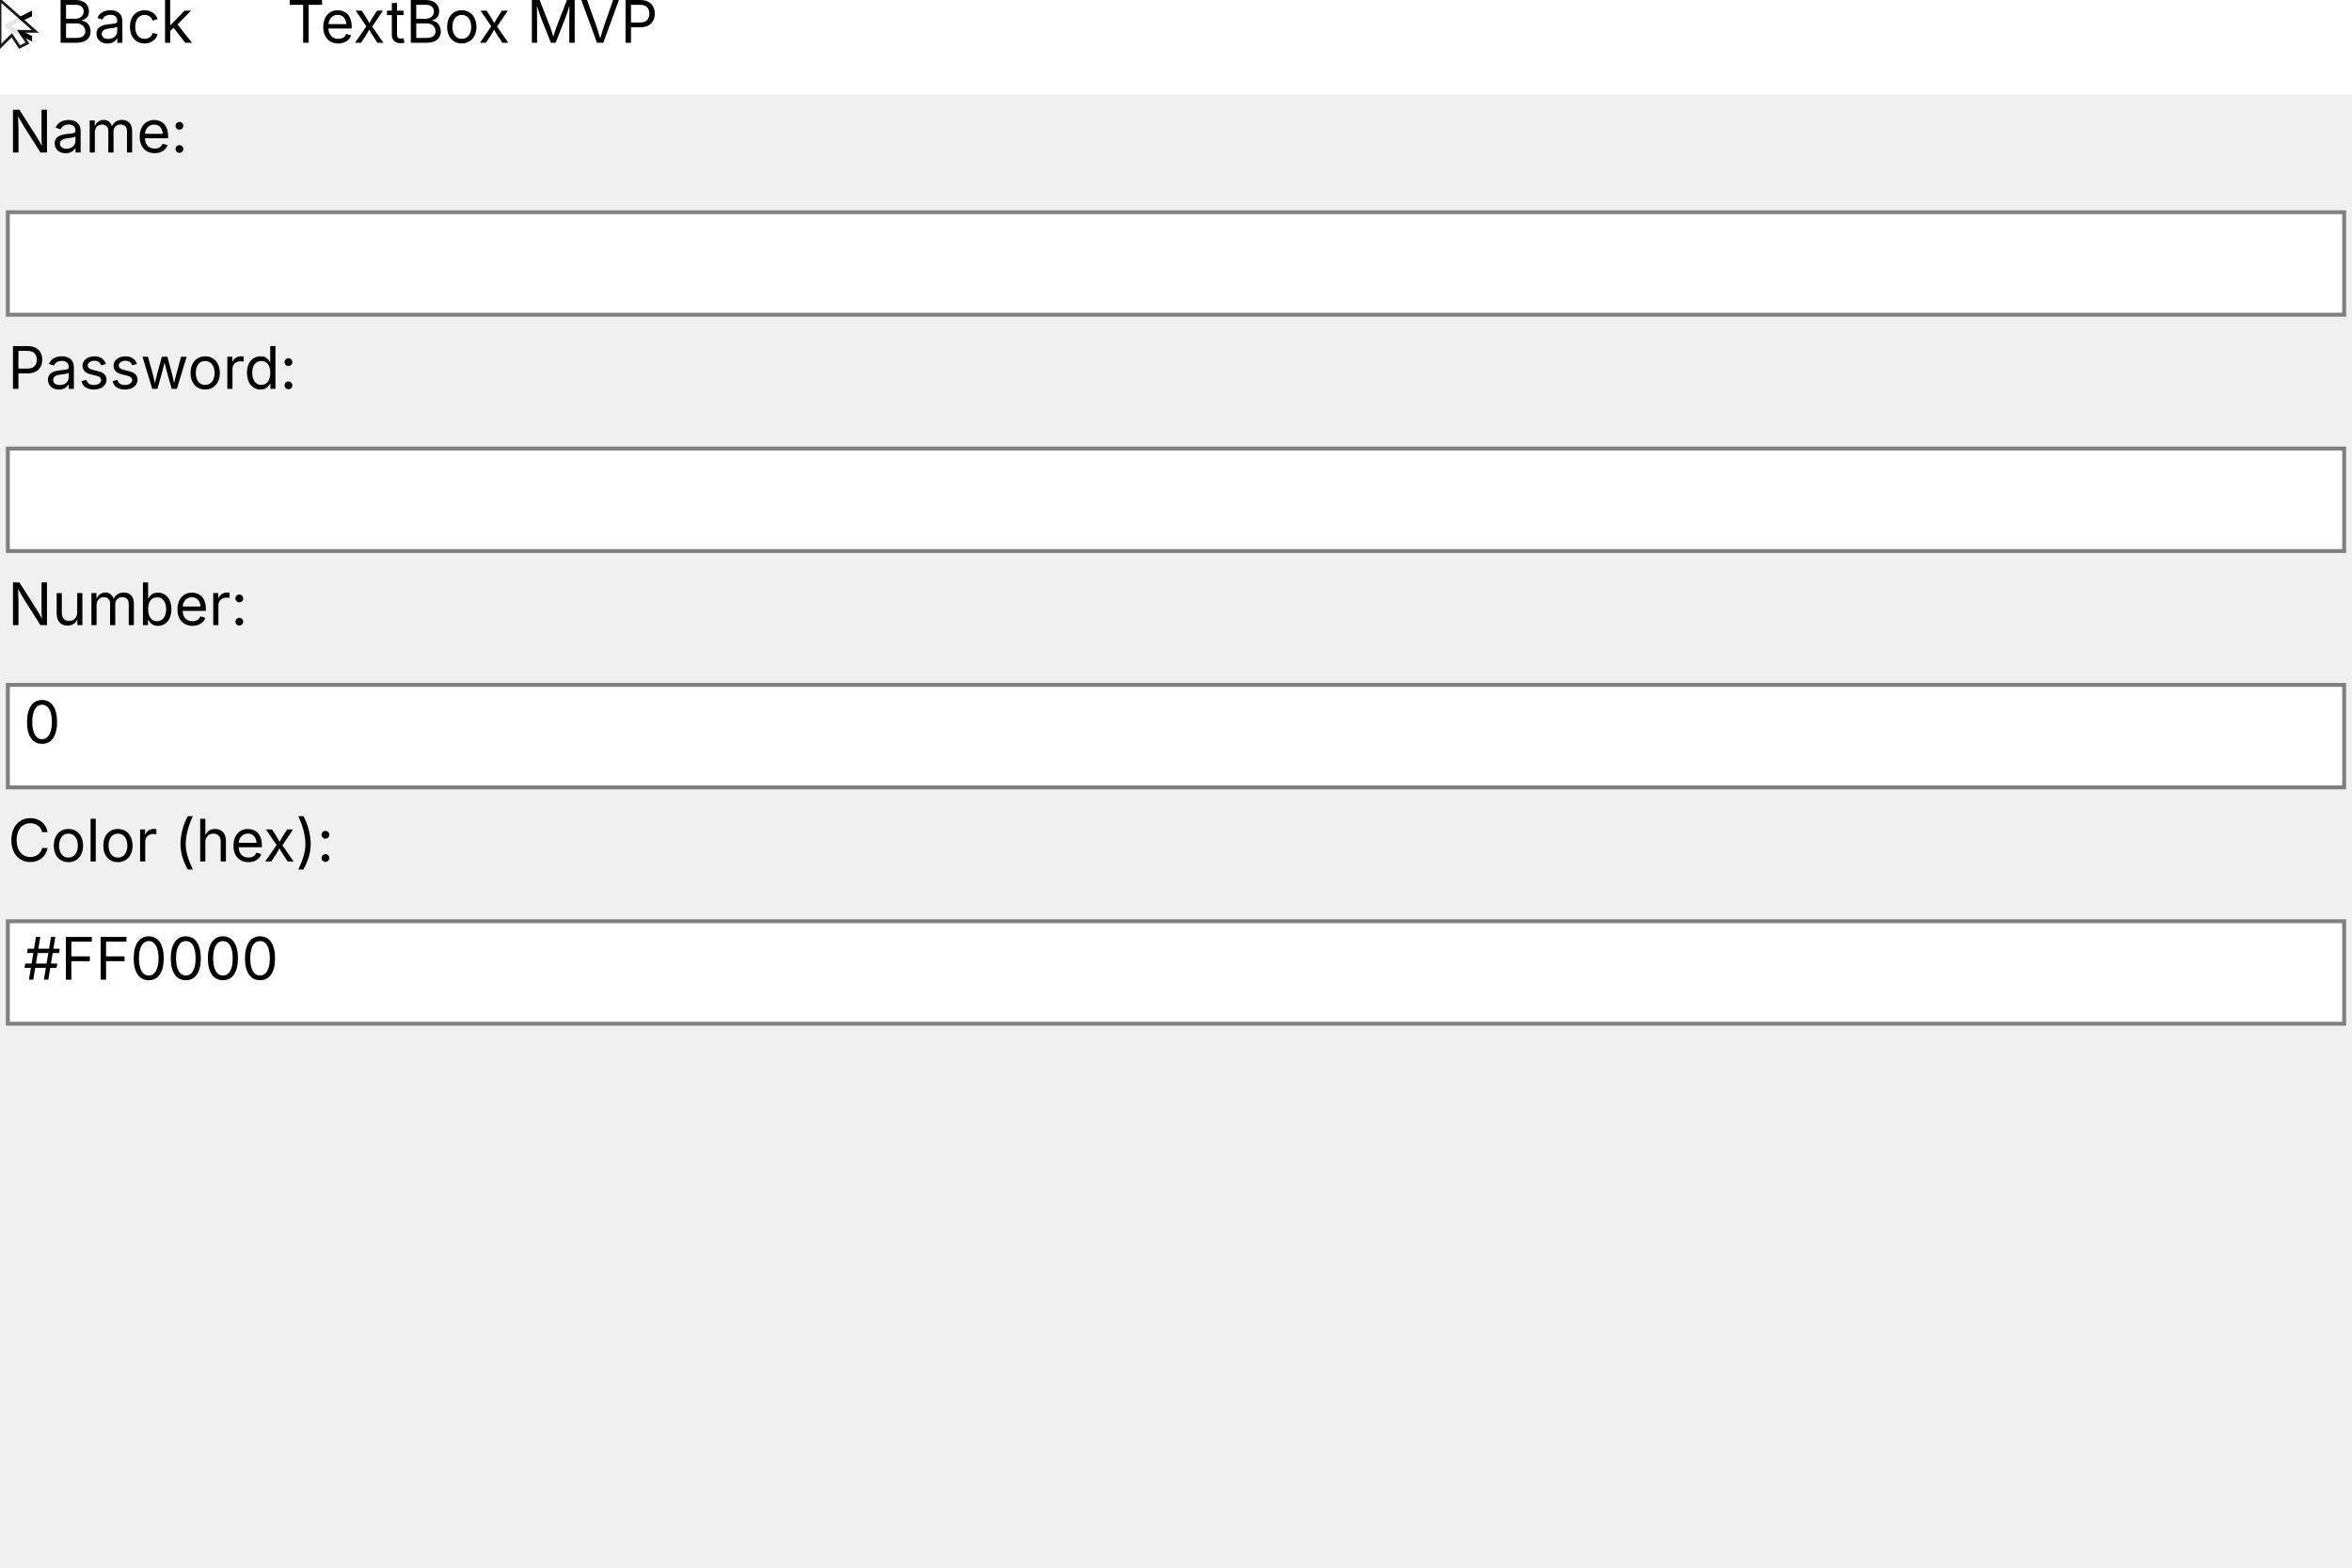
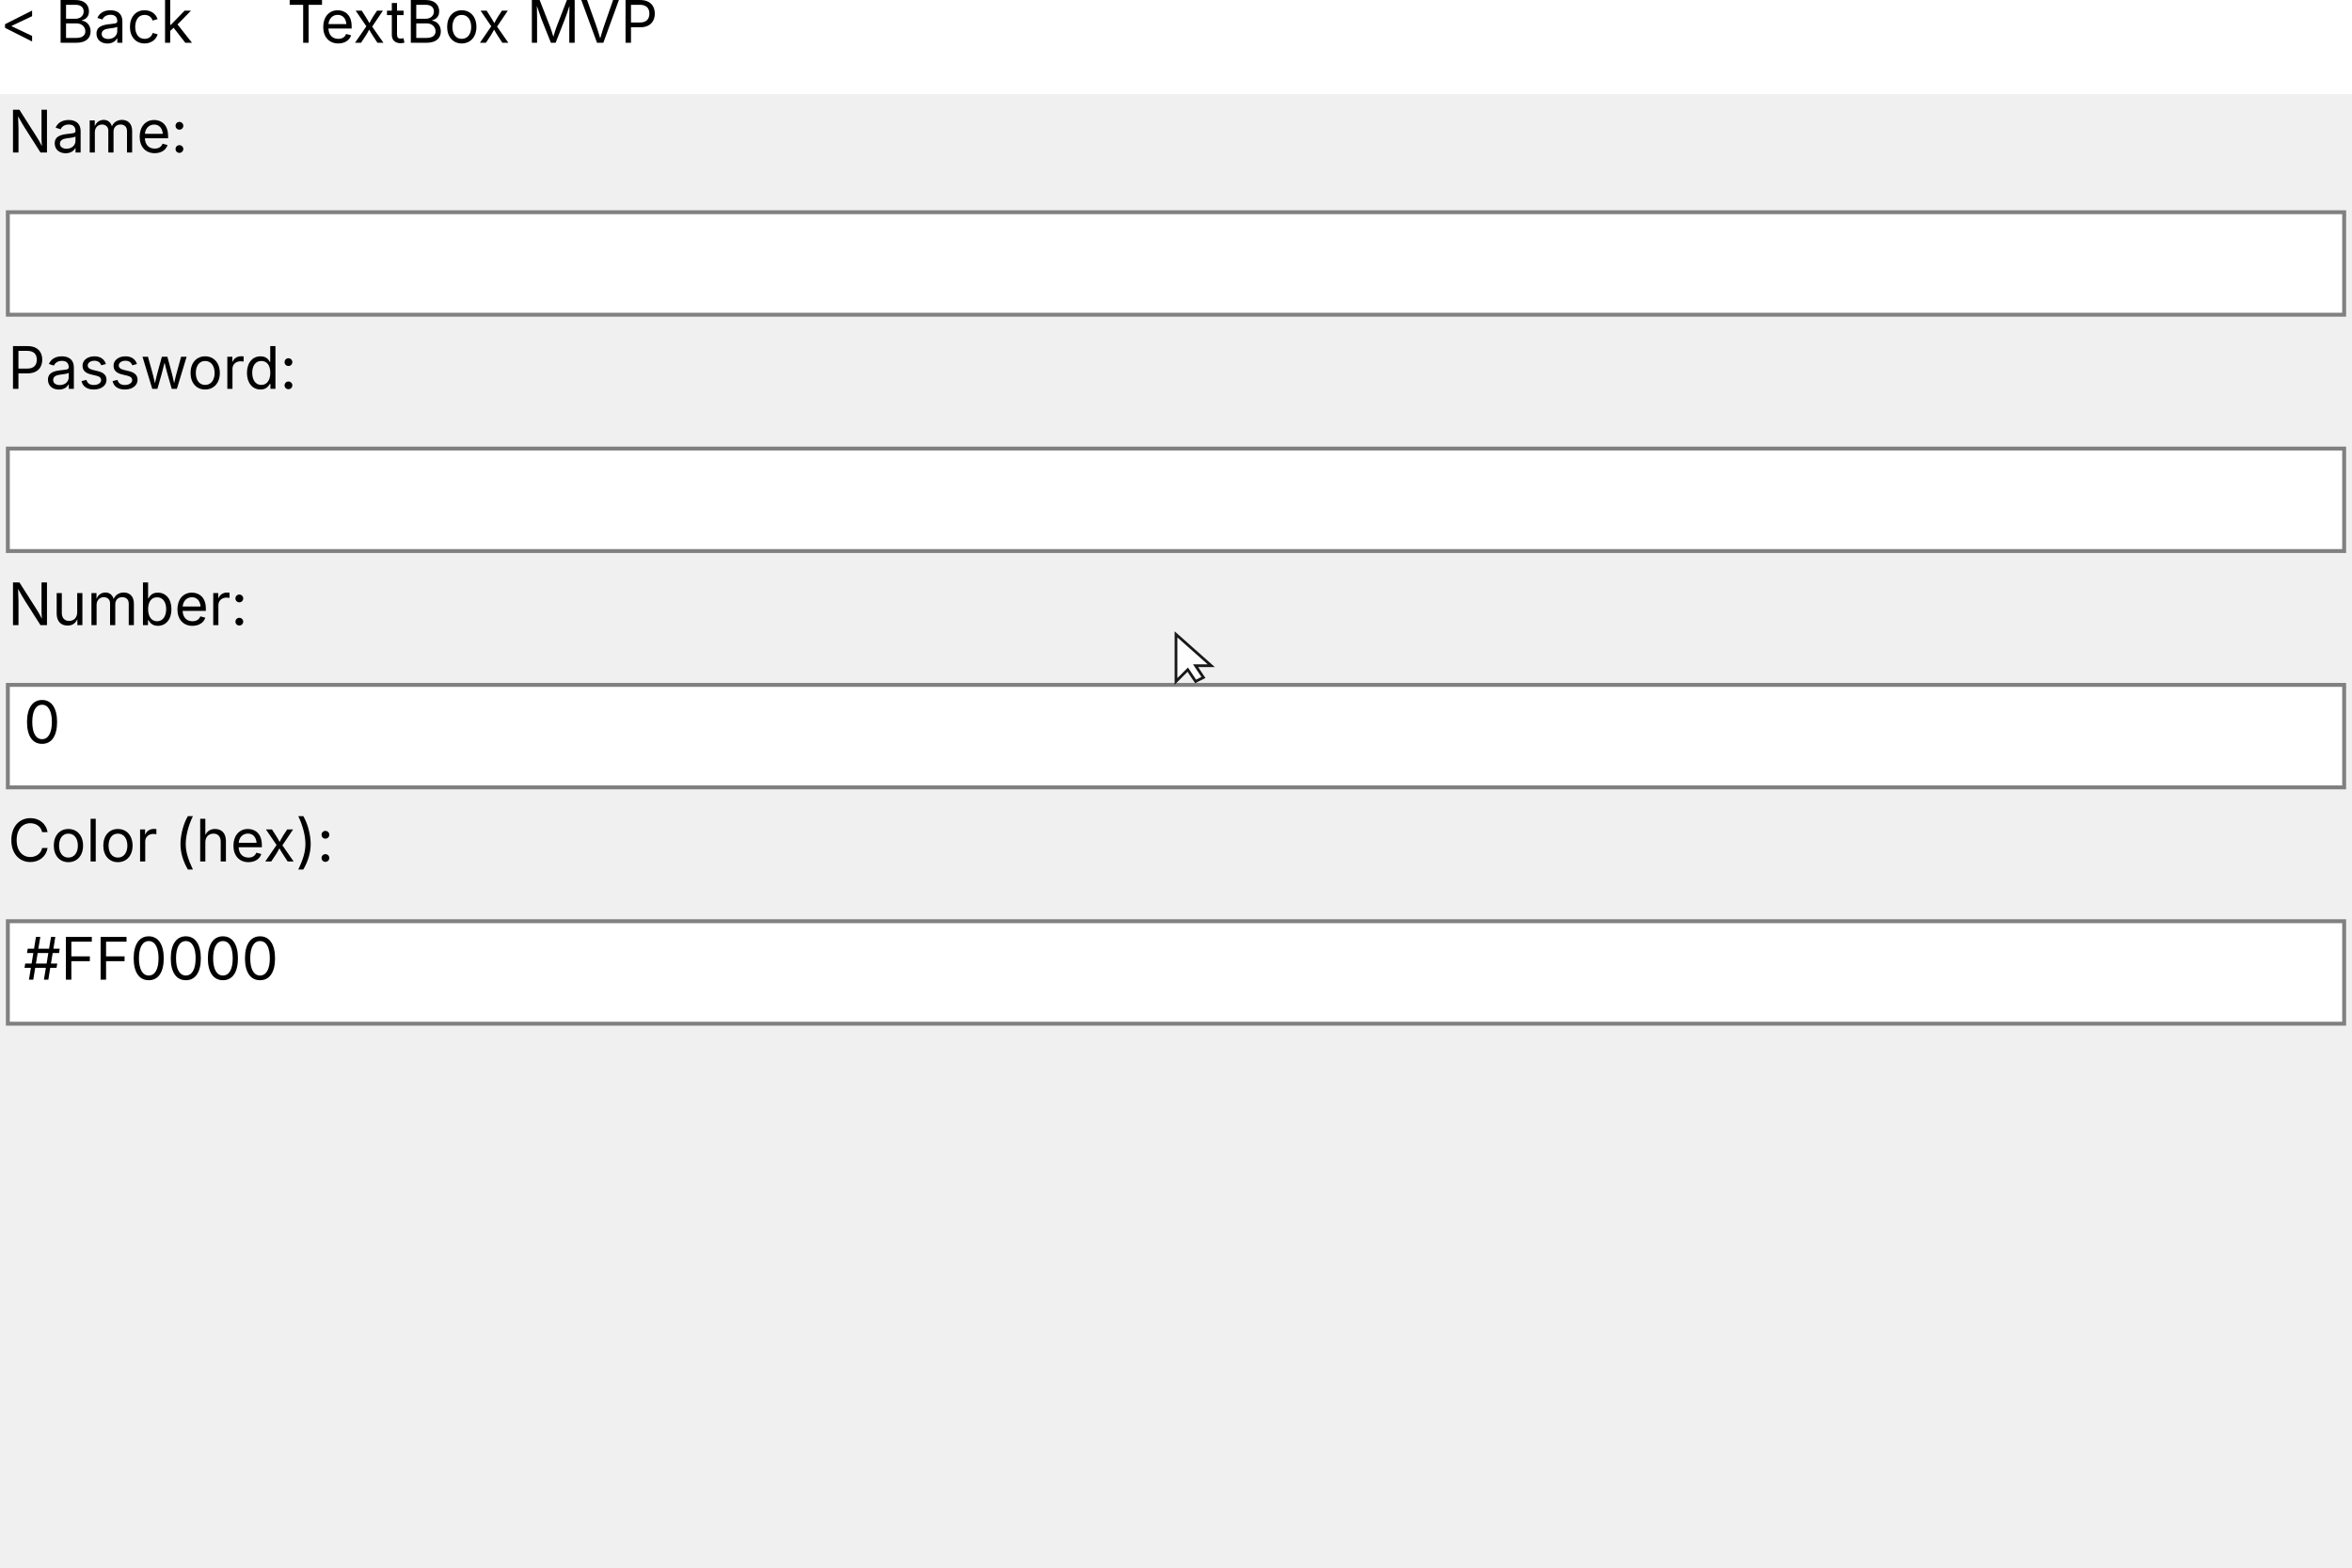
<svg xmlns="http://www.w3.org/2000/svg" width="600" height="400" viewBox="0 0 600 400">
  <text x="2" y="28" fill="#000000" text-anchor="start" dominant-baseline="text-before-edge" font-size="15" font-family="Inter" xml:space="preserve">Name:</text>
  <rect x="2" y="54.15" width="596" height="26.15" fill="#FFFFFF" />
  <rect x="2" y="54.15" width="596" height="26.15" fill="none" stroke="#808080" />
  <text x="2" y="88.3" fill="#000000" text-anchor="start" dominant-baseline="text-before-edge" font-size="15" font-family="Inter" xml:space="preserve">Password:</text>
  <rect x="2" y="114.45" width="596" height="26.15" fill="#FFFFFF" />
  <rect x="2" y="114.45" width="596" height="26.15" fill="none" stroke="#808080" />
  <text x="2" y="148.6" fill="#000000" text-anchor="start" dominant-baseline="text-before-edge" font-size="15" font-family="Inter" xml:space="preserve">Number:</text>
  <rect x="2" y="174.75" width="596" height="26.15" fill="#FFFFFF" />
  <rect x="2" y="174.75" width="596" height="26.15" fill="none" stroke="#808080" />
  <text x="6" y="178.75" fill="#000000" text-anchor="start" dominant-baseline="text-before-edge" font-size="15" font-family="Inter" xml:space="preserve">0</text>
  <text x="2" y="208.9" fill="#000000" text-anchor="start" dominant-baseline="text-before-edge" font-size="15" font-family="Inter" xml:space="preserve">Color (hex):</text>
  <rect x="2" y="235.05" width="596" height="26.15" fill="#FFFFFF" />
  <rect x="2" y="235.05" width="596" height="26.15" fill="none" stroke="#808080" />
  <text x="6" y="239.05" fill="#000000" text-anchor="start" dominant-baseline="text-before-edge" font-size="15" font-family="Inter" xml:space="preserve">#FF0000</text>
  <rect x="0" y="0" width="600" height="24" fill="#FFFFFF" />
  <text x="0" y="0" fill="#000000" text-anchor="start" dominant-baseline="text-before-edge" font-size="15" font-family="Inter" xml:space="preserve">&lt; Back</text>
  <text x="73.18" y="0" fill="#000000" text-anchor="start" dominant-baseline="text-before-edge" font-size="15" font-family="Inter" xml:space="preserve">TextBox MVP</text>
-   <g transform="translate(0 0)" opacity="0.9">
+   <g transform="translate(300 161.8608)" opacity="0.9">
    <polygon points="0,0 0,12 3,9 5,12 7,11 5,8 9,8" fill="white" stroke="black" stroke-width="0.7" />
  </g>
</svg>
